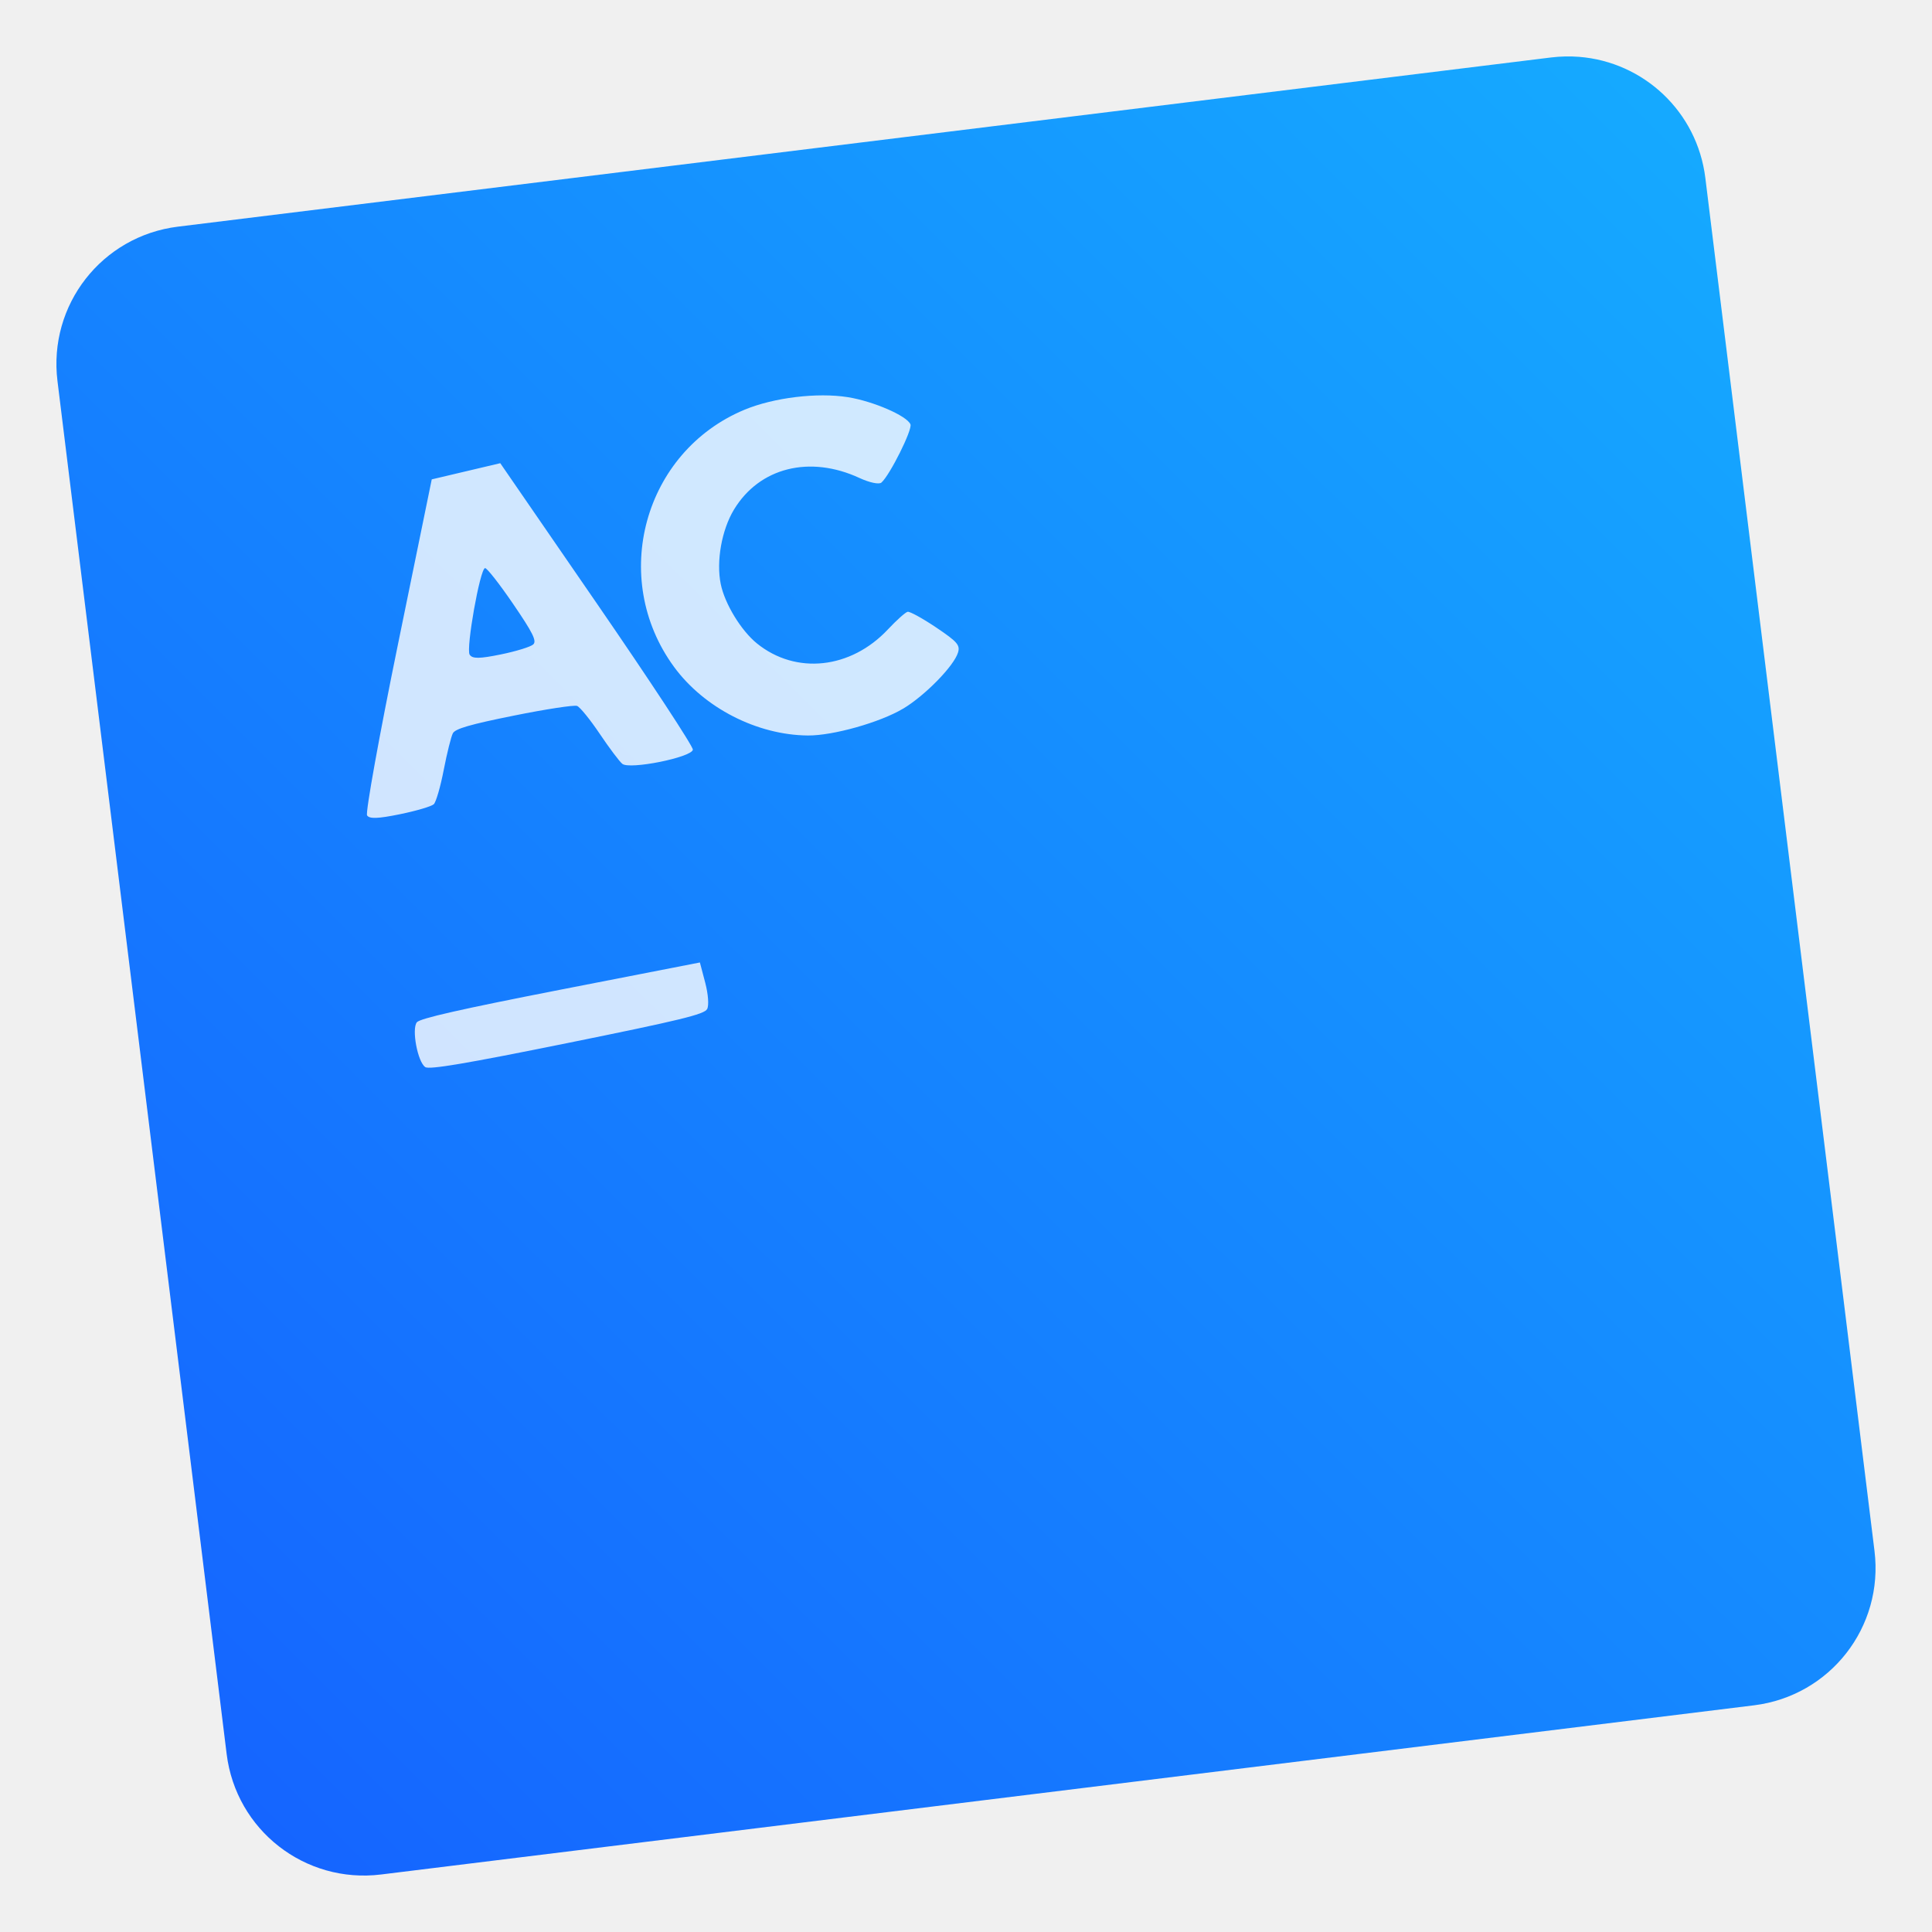
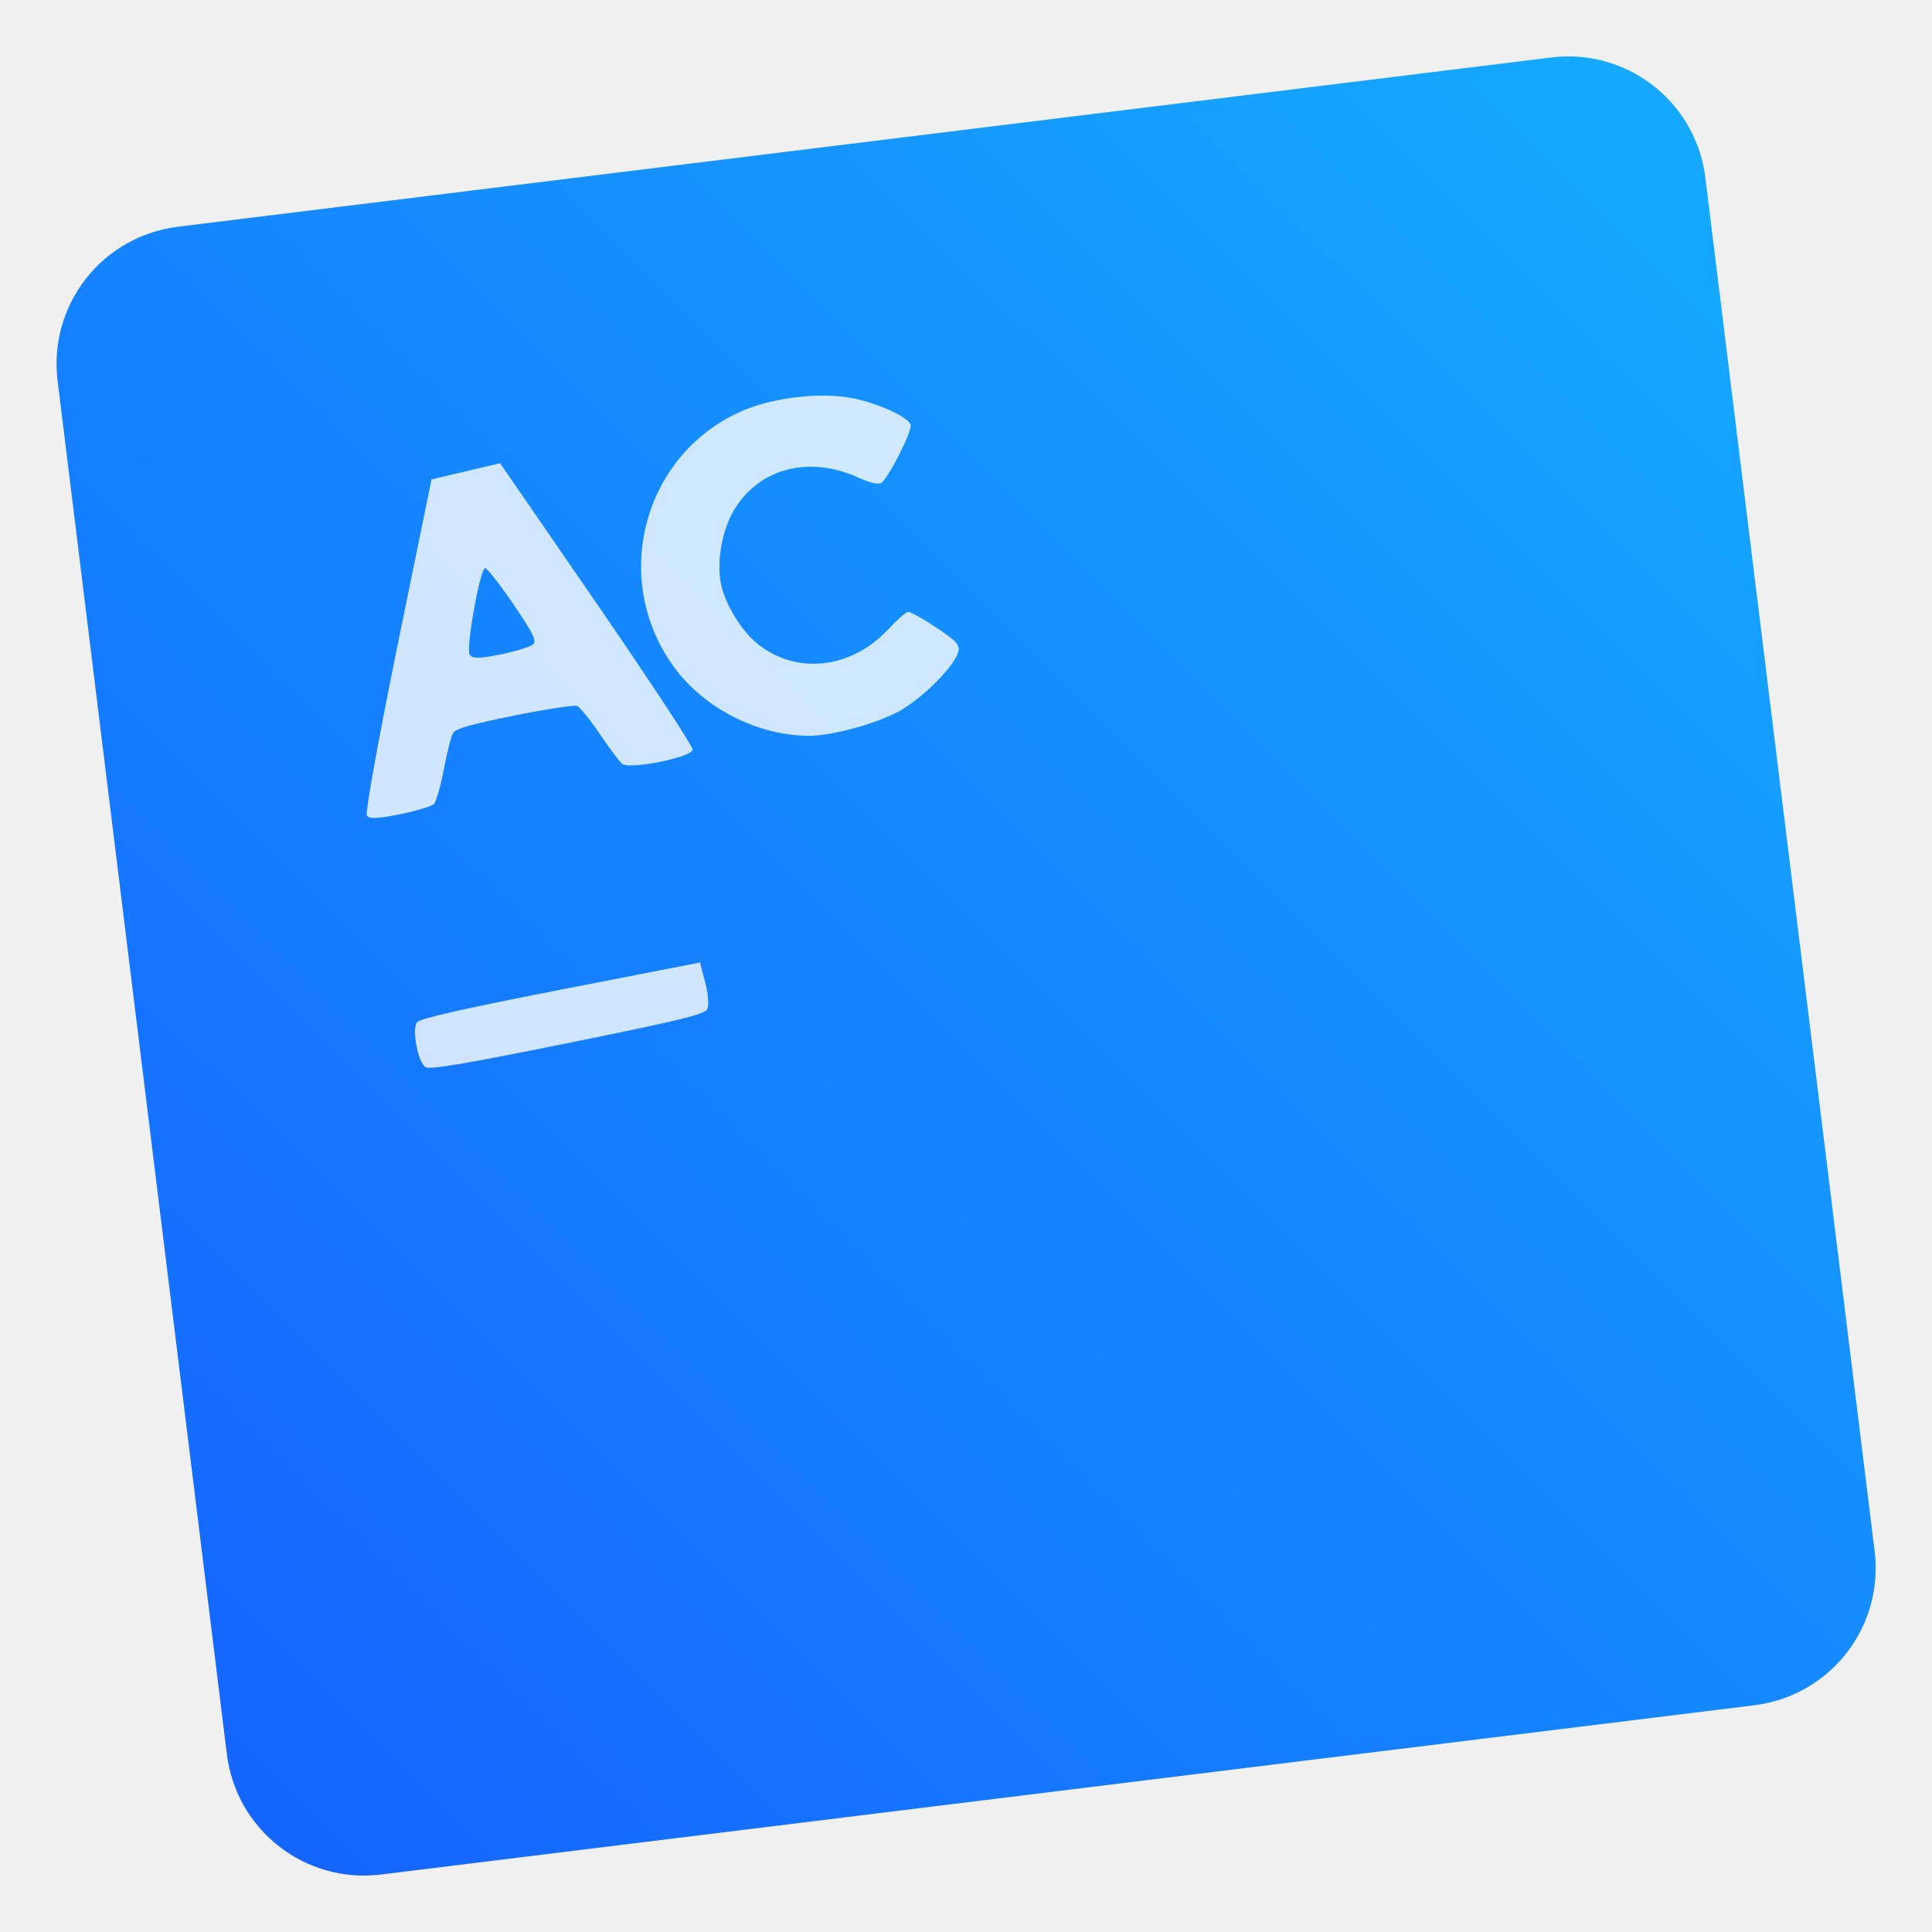
- <svg xmlns="http://www.w3.org/2000/svg" xmlns:xlink="http://www.w3.org/1999/xlink" height="64" width="64" version="1.1" id="svg32">
-   <defs id="defs36">
-     <linearGradient id="c-3" x1="98.123" x2="510.56" y1="1517.5" y2="828.58" gradientTransform="matrix(.04938 0 0 .047429 27.948 -18.091)" gradientUnits="userSpaceOnUse">
-       <stop stop-color="#7ccbea" offset="0" id="stop2-67" />
-       <stop stop-color="#00b9ff" offset="1" id="stop4-5" />
+ <svg xmlns="http://www.w3.org/2000/svg" width="64" height="64" version="1.1" viewBox="0 0 16.933 16.933">
+   <defs>
+     <linearGradient id="linearGradient936" x1="-26.286" x2="-86.14" y1="2.027" y2="62.103" gradientTransform="matrix(.26458 0 0 .26458 25.076 .27406)" gradientUnits="userSpaceOnUse">
+       <stop stop-color="#15afff" offset="0" />
+       <stop stop-color="#1560ff" offset="1" />
    </linearGradient>
-     <linearGradient id="i" x1="98.123" x2="510.56" y1="1517.5" y2="828.58" gradientTransform="matrix(0.035272,0,0,0.033878,29.106,-3.7792)" gradientUnits="userSpaceOnUse" xlink:href="#c-3" />
-     <linearGradient id="h" x1="23" x2="40" y1="46" y2="19" gradientUnits="userSpaceOnUse" xlink:href="#c-3" />
-     <linearGradient id="g" x1="22" x2="43" y1="49" y2="16" gradientUnits="userSpaceOnUse">
-       <stop stop-color="#00b2ed" offset="0" id="stop9-3" />
-       <stop stop-color="#009bdb" offset="1" id="stop11" />
-     </linearGradient>
-     <linearGradient id="b-5" x1="25.36" x2="422.28" y1="1469.4" y2="819.98" gradientTransform="matrix(0.035272,0,0,0.033878,29.106,-3.7792)" gradientUnits="userSpaceOnUse" xlink:href="#c-3" />
-     <filter id="k" x="-.064" y="-.056" width="1.128" height="1.113" color-interpolation-filters="sRGB">
-       <feGaussianBlur stdDeviation="0.8" id="feGaussianBlur15" />
-     </filter>
-     <filter id="j" x="-.064" y="-.056" width="1.128" height="1.113" color-interpolation-filters="sRGB">
-       <feGaussianBlur stdDeviation="0.962" id="feGaussianBlur18" />
-     </filter>
-     <linearGradient id="linearGradient862-3" x1="7.937" x2="7.937" y1="15.081" y2="1.852" gradientTransform="matrix(3.7796,0,0,3.7796,-120.0451,1.998476)" gradientUnits="userSpaceOnUse">
-       <stop stop-color="#f1efeb" offset="0" id="stop21" />
-       <stop stop-color="#fdfcfc" offset="1" id="stop23" />
-     </linearGradient>
-     <linearGradient id="i-3" x1="400.4" x2="400.4" y1="545.62" y2="517.62" gradientTransform="matrix(0.41967,0,0,0.41967,-173.34,-178.23)" gradientUnits="userSpaceOnUse">
-       <stop stop-color="#d3d3d3" offset="0" id="stop855" />
-       <stop stop-color="#fcf9f9" offset="1" id="stop857" />
-     </linearGradient>
-     <linearGradient id="f" x1="400.4" x2="400.4" y1="545.62" y2="517.62" gradientTransform="matrix(0.43343,0,0,0.43343,-193.09,-179.69)" gradientUnits="userSpaceOnUse">
-       <stop stop-color="#8d3aff" offset="0" id="stop860" />
-       <stop stop-color="#ff3680" offset="1" id="stop862" />
-     </linearGradient>
-     <linearGradient id="linearGradient2163" x1="-177.09" x2="-177.09" y1="-1.337" y2="-15.638" gradientTransform="translate(161.79,16.85)" gradientUnits="userSpaceOnUse">
-       <stop stop-color="#78b4dc" offset="0" id="stop865" />
-       <stop stop-color="#0096f0" offset="1" id="stop867" />
-     </linearGradient>
-     <linearGradient id="linearGradient2208" x1="-230.89" x2="-207.22" y1="41.878" y2="41.878" gradientTransform="matrix(0.26458,0,0,0.26458,38.122,0)" gradientUnits="userSpaceOnUse">
-       <stop stop-color="#b4dcff" offset="0" id="stop870" />
-       <stop stop-color="#c8faff" offset="1" id="stop872" />
-     </linearGradient>
-     <linearGradient id="linearGradient2216" x1="-192.39" x2="-175.89" y1="41.967" y2="34.297" gradientTransform="matrix(0.26458,0,0,0.26458,38.122,0)" gradientUnits="userSpaceOnUse">
-       <stop stop-color="#96d9ff" offset="0" id="stop875" />
-       <stop stop-color="#f0fafa" offset="1" id="stop877" />
-     </linearGradient>
-     <linearGradient id="linearGradient2230" x1="-235.64" x2="-175.89" y1="49.391" y2="49.391" gradientTransform="matrix(0.26458,0,0,0.26458,38.122,0)" gradientUnits="userSpaceOnUse">
-       <stop stop-color="#2d69e6" offset="0" id="stop880" />
-       <stop stop-color="#3791d7" offset=".35" id="stop882" />
-       <stop stop-color="#2887cd" offset="1" id="stop884" />
-     </linearGradient>
-     <linearGradient id="linearGradient2266" x1="-56.397" x2="-53.079" y1="10.521" y2="6.988" gradientTransform="translate(38.131)" gradientUnits="userSpaceOnUse">
-       <stop stop-color="#ecf2fb" offset="0" id="stop887" />
-       <stop stop-color="#a6c0dc" offset=".225" id="stop889" />
-       <stop stop-color="#c8d9e8" offset=".494" id="stop891" />
-       <stop stop-color="#fbfcfd" offset=".881" id="stop893" />
-       <stop stop-color="#ebf3fc" offset="1" id="stop895" />
-     </linearGradient>
-     <linearGradient id="linearGradient2274" x1="-51.828" x2="-48.344" y1="15.061" y2="11.535" gradientTransform="translate(38.122)" gradientUnits="userSpaceOnUse">
-       <stop stop-color="#466d93" offset="0" id="stop898" />
-       <stop stop-color="#3f6b95" offset=".106" id="stop900" />
-       <stop stop-color="#203549" offset=".228" id="stop902" />
-       <stop stop-color="#7496a9" offset=".519" id="stop904" />
-       <stop stop-color="#496785" offset=".906" id="stop906" />
-       <stop stop-color="#4c6a8a" offset="1" id="stop908" />
-     </linearGradient>
-     <filter id="filter2295" x="-.057" y="-.064" width="1.113" height="1.128" color-interpolation-filters="sRGB">
-       <feGaussianBlur stdDeviation="0.263" id="feGaussianBlur911" />
-     </filter>
-     <linearGradient gradientUnits="userSpaceOnUse" gradientTransform="scale(3.7796)" y2="1.852" y1="15.081" x2="7.937" x1="7.937" id="linearGradient862-3-675">
-       <stop id="stop2-35" offset="0" stop-color="#1560ff" />
-       <stop id="stop4-62" offset="1" stop-color="#15afff" />
-     </linearGradient>
-     <linearGradient gradientUnits="userSpaceOnUse" gradientTransform="matrix(0.063557,0,0,0.063557,94.615,19.296)" y2="1024" y1="4" x2="540" x1="540" id="e">
-       <stop id="stop2-3" offset="0" stop-color="#c8c4b7" />
-       <stop id="stop4-6" offset="1" stop-color="#888" />
-     </linearGradient>
-     <linearGradient gradientUnits="userSpaceOnUse" gradientTransform="matrix(0.063762,0,0,0.063762,94.514,19.784)" y2="1024" y1="4" x2="500" x1="500" id="g-91">
-       <stop id="stop7-6" offset="0" stop-color="#fff" />
-       <stop id="stop9-2" offset="1" stop-color="#e6e6e6" />
-     </linearGradient>
-     <linearGradient gradientUnits="userSpaceOnUse" gradientTransform="matrix(0.063762,0,0,0.063762,94.514,19.784)" y2="932.3" y1="2.854" x2="555.95" x1="555.95" id="h-7">
-       <stop id="stop12" offset="0" />
-       <stop id="stop14" offset="1" stop-color="#666" />
-     </linearGradient>
-     <linearGradient gradientUnits="userSpaceOnUse" gradientTransform="matrix(3.7796,0,0,3.7796,0,-5.948461)" y2="1.852" y1="15.081" x2="7.937" x1="7.937" id="linearGradient862-3-7">
-       <stop id="stop17-2" offset="0" stop-color="#1560ff" />
-       <stop id="stop19" offset="1" stop-color="#15afff" />
-     </linearGradient>
-     <linearGradient gradientUnits="userSpaceOnUse" gradientTransform="matrix(3.7796,0,0,3.7796,0.2667923,3.635429)" y2="1.852" y1="15.081" x2="7.937" x1="7.937" id="linearGradient862-3-3">
-       <stop id="stop2-6" offset="0" stop-color="#1560ff" />
-       <stop id="stop4-7" offset="1" stop-color="#15afff" />
-     </linearGradient>
-     <linearGradient gradientUnits="userSpaceOnUse" gradientTransform="translate(-109.0628,-1.77362)" y2="30" y1="60" x2="46" x1="46" id="linearGradient1007">
-       <stop id="stop7-53" offset="0" stop-color="#ff425e" />
-       <stop id="stop9-5" offset="1" stop-color="#ff6e4f" />
-     </linearGradient>
-     <linearGradient id="linearGradient934">
-       <stop id="stop930" offset="0" style="stop-color:#15afff;stop-opacity:1" />
-       <stop id="stop932" offset="1" style="stop-color:#1560ff;stop-opacity:1" />
-     </linearGradient>
-     <filter color-interpolation-filters="sRGB" height="1.12" width="1.12" y="-.06" x="-.06" id="h-62">
-       <feGaussianBlur id="feGaussianBlur2" stdDeviation="0.85" />
-     </filter>
-     <linearGradient gradientUnits="userSpaceOnUse" gradientTransform="matrix(1.000007,0,0,1.000007,-115.6462,-8.5943959e-7)" y2="49" y1="15" x2="32" x1="32" id="g-9">
-       <stop id="stop5" offset="0" stop-color="#303030" />
-       <stop id="stop7-3" offset="1" stop-color="#424242" />
-     </linearGradient>
-     <linearGradient gradientUnits="userSpaceOnUse" gradientTransform="matrix(0.99996,0,0,0.99996,21.35633,0.0083453)" y2="1.852" y1="15.081" x2="7.937" x1="7.937" id="linearGradient862-3-67">
-       <stop id="stop10" offset="0" stop-color="#54c0cd" />
-       <stop id="stop12-1" offset="1" stop-color="#40dd9d" />
-     </linearGradient>
-     <filter color-interpolation-filters="sRGB" height="1.12" width="1.12" y="-.06" x="-.06" id="h-6">
-       <feGaussianBlur id="feGaussianBlur2-7" stdDeviation="0.85" />
-     </filter>
-     <linearGradient gradientUnits="userSpaceOnUse" gradientTransform="matrix(0.26458,0,0,0.26458,-22.45824,0)" y2="49" y1="15" x2="32" x1="32" id="g-5">
-       <stop id="stop5-3" offset="0" stop-color="#303030" />
-       <stop id="stop7-5" offset="1" stop-color="#424242" />
-     </linearGradient>
-     <linearGradient gradientUnits="userSpaceOnUse" gradientTransform="matrix(0.99996,0,0,0.99996,-22.4582,0.0083453)" y2="1.852" y1="15.081" x2="7.937" x1="7.937" id="linearGradient862-3-6">
-       <stop id="stop10-2" offset="0" stop-color="#33db7f" />
-       <stop id="stop12-9" offset="1" stop-color="#addf4f" />
-     </linearGradient>
-     <linearGradient gradientTransform="translate(88.74023,9.999e-5)" gradientUnits="userSpaceOnUse" y2="62.103" x2="-86.14" y1="2.027" x1="-26.286" id="linearGradient936" xlink:href="#linearGradient934" />
  </defs>
-   <linearGradient id="a" gradientUnits="userSpaceOnUse" x1="11.661" x2="10.416" y1="56.928" y2="32.881">
-     <stop offset="0" stop-color="#cdd0d1" id="stop2" />
-     <stop offset="1" stop-color="#f6f6f7" id="stop4" />
-   </linearGradient>
-   <linearGradient id="b" gradientUnits="userSpaceOnUse" x1="14.428" x2="5.506" y1="47.468" y2="39.642">
-     <stop offset="0" stop-color="#16a085" id="stop7" />
-     <stop offset="1" stop-color="#2dcb72" id="stop9" />
-   </linearGradient>
-   <filter id="c" color-interpolation-filters="sRGB">
-     <feColorMatrix values="0.21 0.72 0.072 0 0 0.21 0.72 0.072 0 0 0.21 0.72 0.072 0 0 0 0 0 1 0" id="feColorMatrix12" />
-   </filter>
-   <linearGradient id="d" gradientUnits="userSpaceOnUse" x1="-19.087" x2="-9.02" y1="55.376" y2="10.981" gradientTransform="matrix(0.9499224,0,0,0.9499224,120.9937,21.62625)">
-     <stop offset="0" stop-color="#247ce6" id="stop15" />
-     <stop offset="1" stop-color="#02d6f0" id="stop17" />
-   </linearGradient>
-   <path d="M 52.309,1.883 C 52.004,1.859 51.692,1.866 51.377,1.904 L 5.896,7.508 c -2.522,0.311 -4.303,2.593 -3.992,5.115 l 5.604,45.48 c 0.311,2.522 2.593,4.303 5.115,3.992 l 45.48,-5.604 c 2.522,-0.311 4.303,-2.593 3.992,-5.115 L 56.492,5.897 C 56.22,3.689 54.439,2.05 52.309,1.883 Z" style="fill:url(#linearGradient936);fill-opacity:1;stroke-width:2;stroke-linecap:round;image-rendering:optimizeSpeed" id="rect926" />
-   <path d="m 23.424,33.429 c 0.065,-0.121 0.038,-0.493 -0.063,-0.878 l -0.176,-0.668 -4.616,0.901 c -3.301,0.645 -4.657,0.952 -4.76,1.08 -0.179,0.223 0.026,1.318 0.279,1.485 0.135,0.09 1.356,-0.117 4.703,-0.795 3.748,-0.76 4.539,-0.952 4.633,-1.127 z m 6.491,-9.952 c 0.725,-0.433 1.688,-1.417 1.821,-1.863 0.074,-0.245 -0.025,-0.357 -0.726,-0.829 -0.446,-0.3 -0.871,-0.533 -0.943,-0.519 -0.072,0.015 -0.366,0.277 -0.652,0.582 -1.232,1.315 -3.049,1.511 -4.34,0.467 -0.524,-0.424 -1.067,-1.314 -1.2,-1.97 -0.153,-0.754 0.032,-1.793 0.44,-2.466 0.843,-1.392 2.507,-1.809 4.159,-1.044 0.333,0.154 0.648,0.22 0.725,0.15 0.283,-0.252 1.032,-1.756 0.961,-1.928 -0.116,-0.282 -1.23,-0.765 -2.073,-0.9 -1.014,-0.162 -2.458,0.014 -3.424,0.416 -3.338,1.389 -4.487,5.579 -2.335,8.518 0.995,1.359 2.751,2.259 4.436,2.273 0.827,0.007 2.389,-0.433 3.152,-0.889 z m -15.545,3.164 c 0.074,-0.071 0.223,-0.585 0.33,-1.141 0.108,-0.556 0.244,-1.101 0.302,-1.21 0.081,-0.15 0.572,-0.293 2.024,-0.585 1.054,-0.213 1.995,-0.357 2.091,-0.32 0.096,0.037 0.433,0.452 0.749,0.922 0.316,0.47 0.653,0.919 0.75,0.997 0.244,0.197 2.294,-0.215 2.336,-0.469 0.017,-0.098 -1.412,-2.274 -3.175,-4.835 l -3.205,-4.656 -1.135,0.268 -1.135,0.268 -1.123,5.484 c -0.618,3.016 -1.076,5.558 -1.019,5.647 0.077,0.12 0.361,0.11 1.089,-0.039 0.542,-0.111 1.046,-0.26 1.12,-0.331 z m 1.188,-4.954 c -0.127,-0.199 0.34,-2.834 0.509,-2.868 0.058,-0.012 0.476,0.52 0.927,1.181 0.656,0.96 0.791,1.231 0.672,1.346 -0.082,0.079 -0.564,0.228 -1.071,0.332 -0.714,0.146 -0.948,0.148 -1.036,0.009 z" fill="#ffffff" id="path1065" style="fill:#ffffff;fill-opacity:0.8;stroke-width:0.95" />
+   <g transform="translate(-1.5969 -.27403)">
+     <path d="m15.437 0.772c-0.081-0.006-0.163-0.005-0.246 0.006l-12.033 1.483c-0.667 0.082-1.139 0.686-1.056 1.353l1.483 12.033c0.082 0.667 0.686 1.139 1.353 1.056l12.033-1.483c0.667-0.082 1.139-0.686 1.056-1.353l-1.483-12.033c-0.072-0.584-0.543-1.018-1.107-1.062z" fill="url(#linearGradient936)" image-rendering="optimizeSpeed" stroke-linecap="round" stroke-width=".529" />
+     <path d="m7.795 9.119c0.017-0.032 0.01-0.13-0.017-0.232l-0.046-0.177-1.221 0.238c-0.873 0.171-1.232 0.252-1.259 0.286-0.047 0.059 0.007 0.349 0.074 0.393 0.036 0.024 0.359-0.031 1.244-0.21 0.992-0.201 1.201-0.252 1.226-0.298zm1.717-2.633c0.192-0.114 0.447-0.375 0.482-0.493 0.019-0.065-0.006-0.095-0.192-0.219-0.118-0.079-0.23-0.141-0.249-0.137-0.019 0.004-0.097 0.073-0.172 0.154-0.326 0.348-0.807 0.4-1.148 0.123-0.139-0.112-0.282-0.348-0.317-0.521-0.04-0.2 0.009-0.474 0.116-0.652 0.223-0.368 0.663-0.479 1.1-0.276 0.088 0.041 0.171 0.058 0.192 0.04 0.075-0.067 0.273-0.465 0.254-0.51-0.031-0.075-0.325-0.203-0.549-0.238-0.268-0.043-0.65 0.004-0.906 0.11-0.883 0.368-1.187 1.476-0.618 2.254 0.263 0.36 0.728 0.598 1.174 0.602 0.219 0.002 0.632-0.115 0.834-0.235zm-4.113 0.837c0.02-0.019 0.059-0.155 0.087-0.302 0.028-0.147 0.064-0.291 0.08-0.32 0.021-0.04 0.151-0.077 0.535-0.155 0.279-0.056 0.528-0.094 0.553-0.085 0.025 0.01 0.115 0.12 0.198 0.244 0.084 0.124 0.173 0.243 0.198 0.264 0.065 0.052 0.607-0.057 0.618-0.124 0.004-0.026-0.374-0.602-0.84-1.279l-0.848-1.232-0.601 0.142-0.297 1.451c-0.163 0.798-0.285 1.47-0.27 1.494 0.02 0.032 0.096 0.029 0.288-0.01 0.143-0.029 0.277-0.069 0.296-0.088zm0.314-1.311c-0.034-0.053 0.09-0.75 0.135-0.759 0.015-0.003 0.126 0.137 0.245 0.312 0.174 0.254 0.209 0.326 0.178 0.356-0.022 0.021-0.149 0.06-0.283 0.088-0.189 0.039-0.251 0.039-0.274 0.002z" fill="#fff" fill-opacity=".8" stroke-width=".251" />
+   </g>
</svg>
